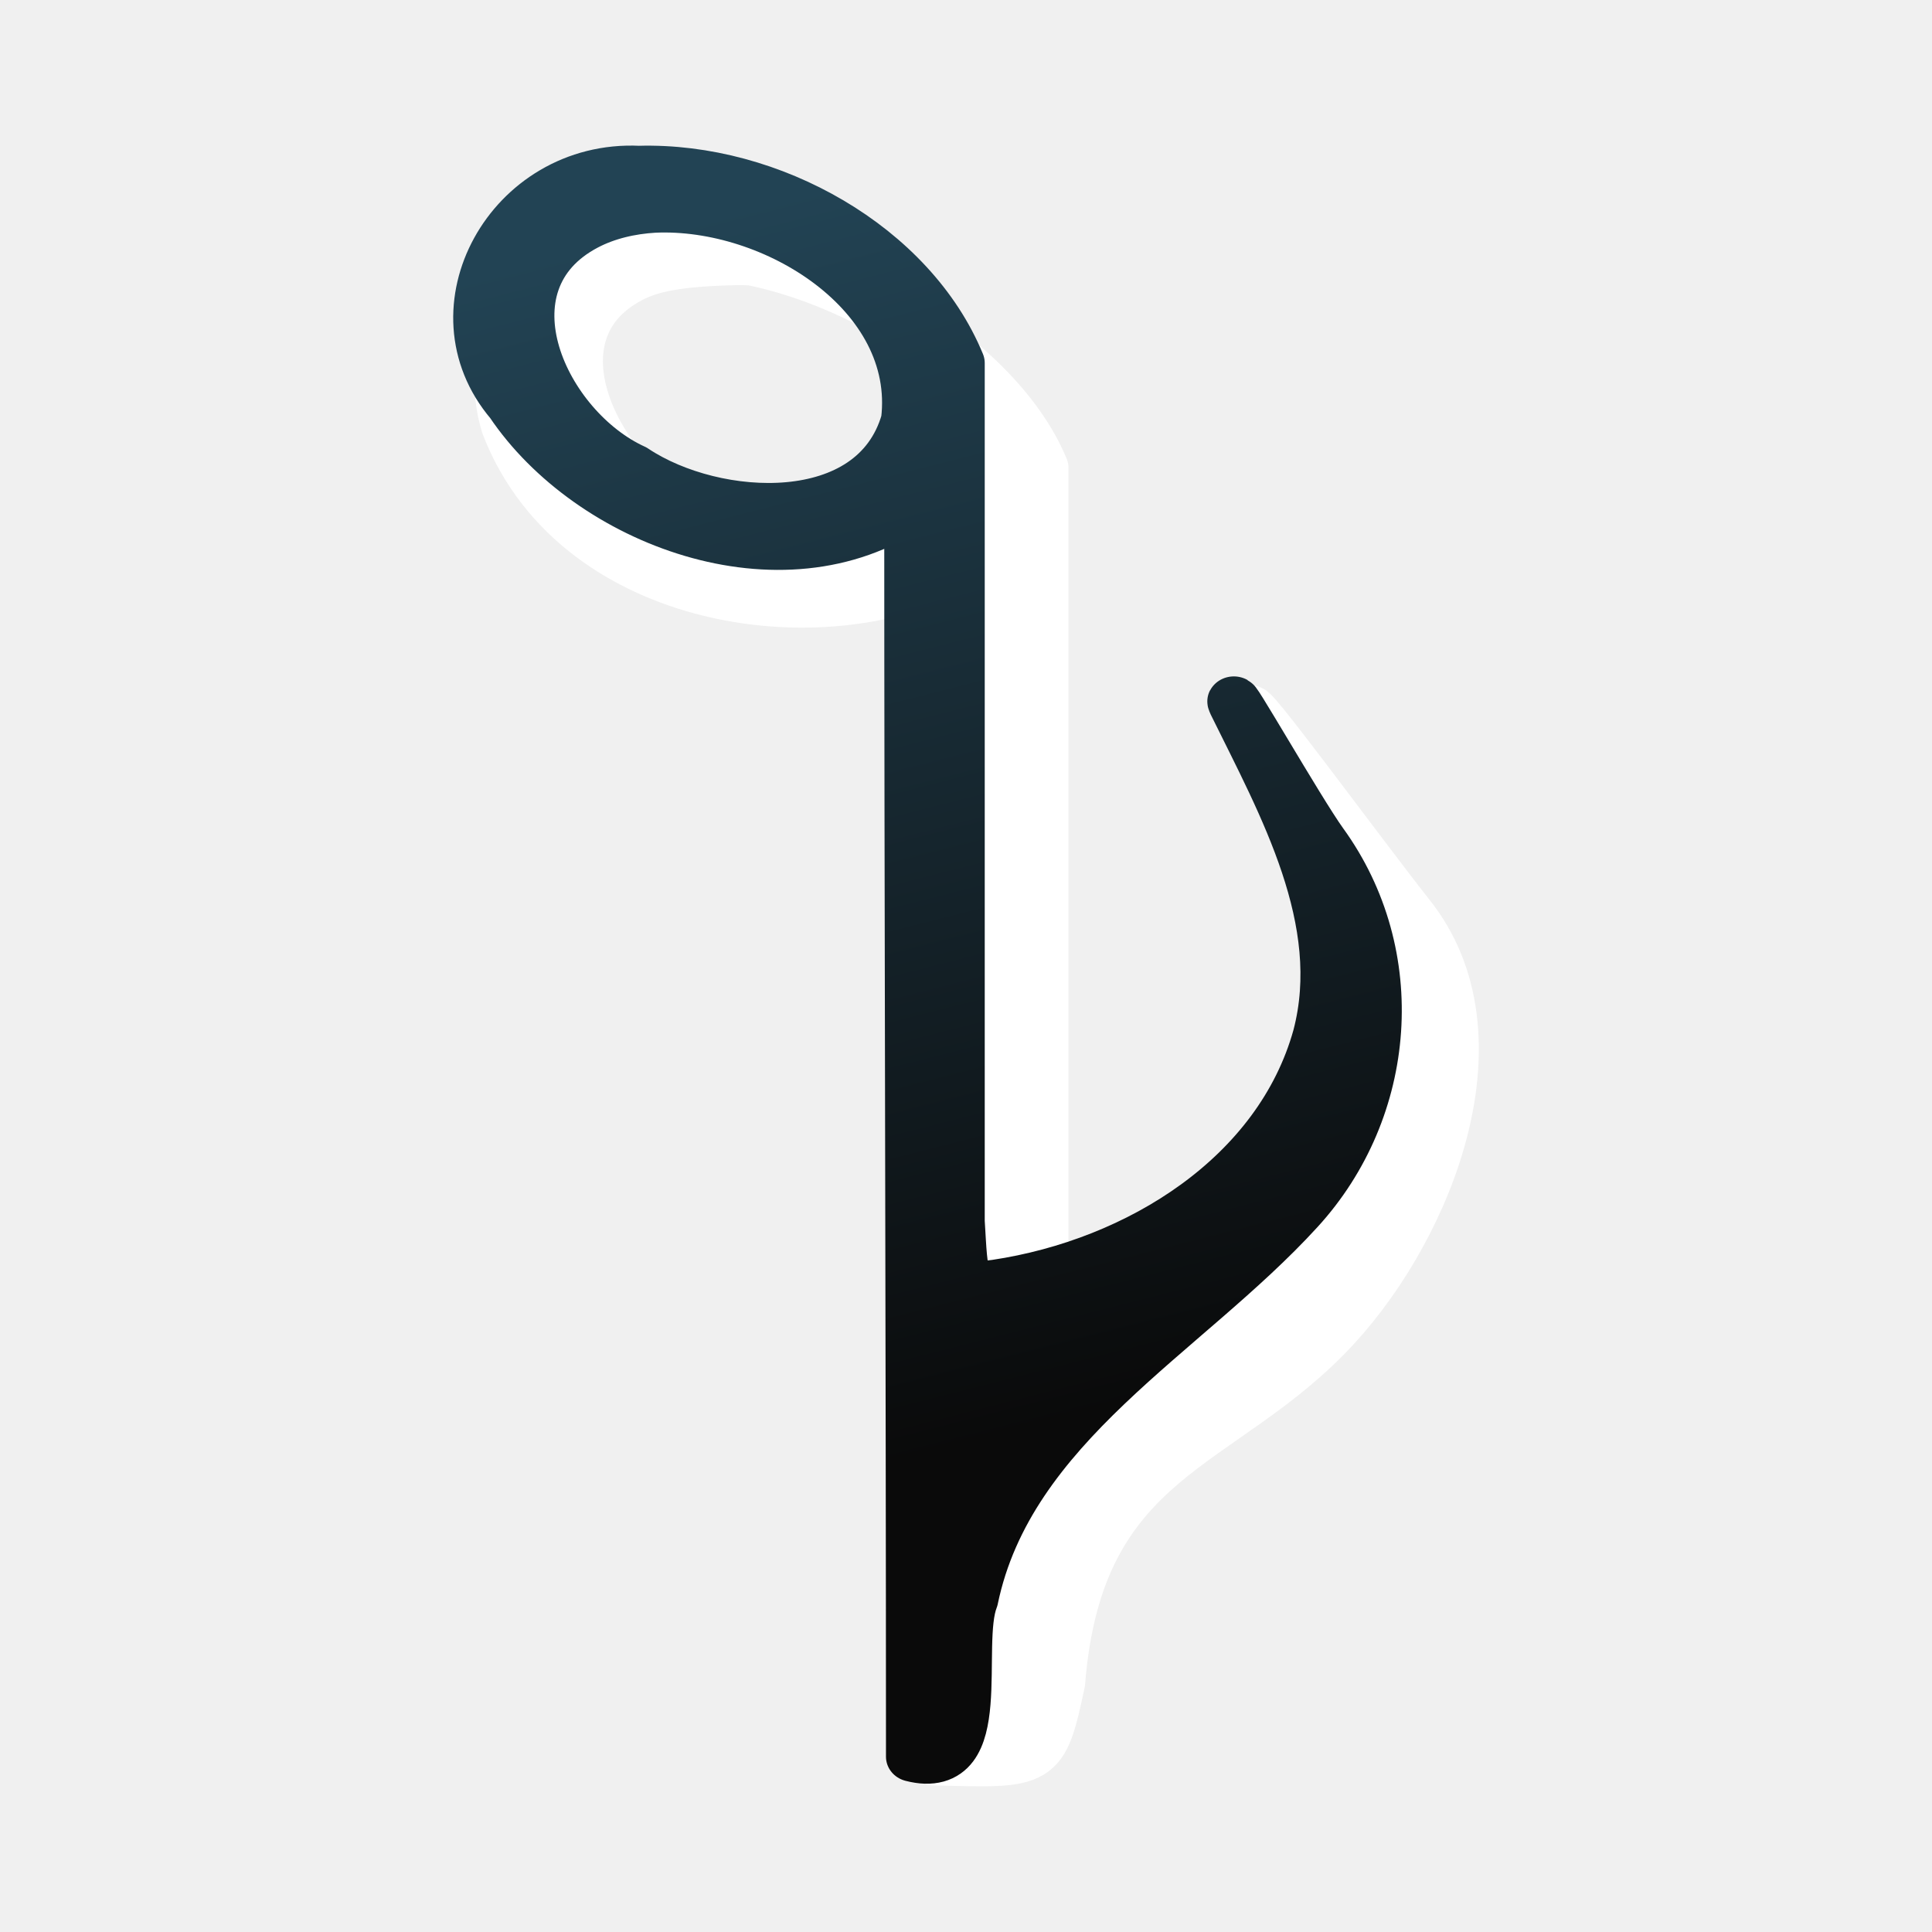
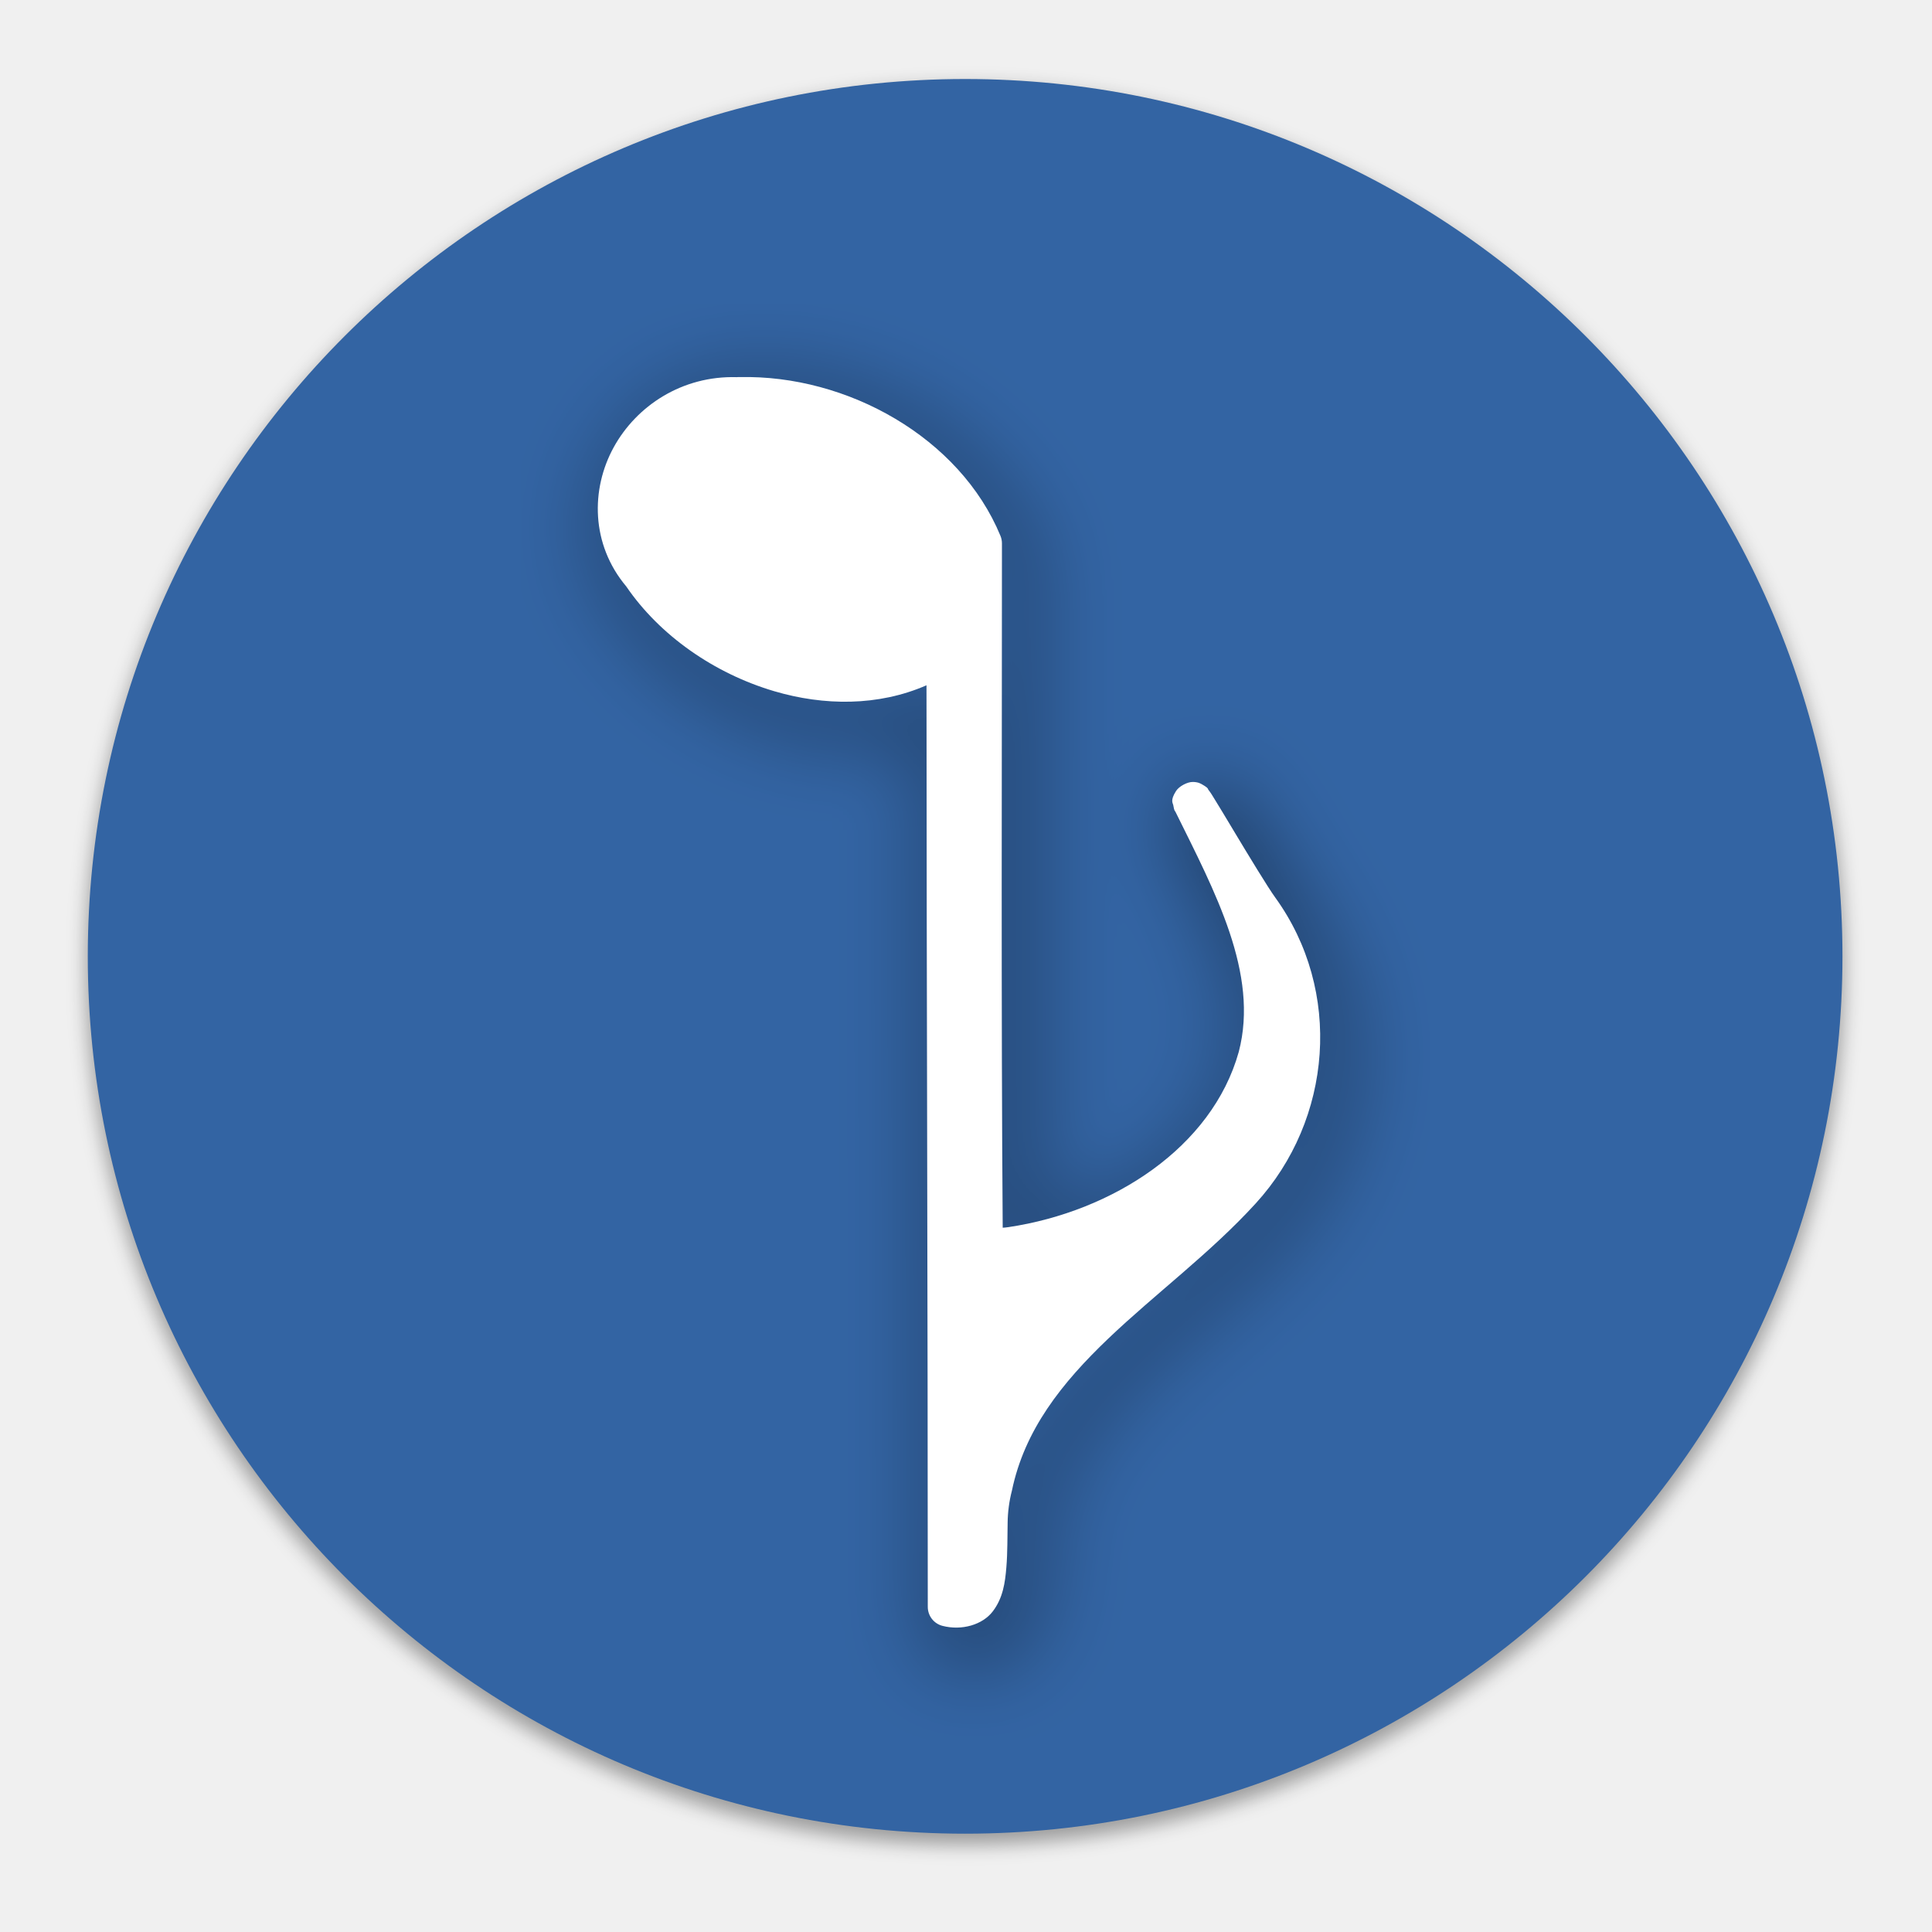
- <svg xmlns="http://www.w3.org/2000/svg" xmlns:xlink="http://www.w3.org/1999/xlink" width="64" height="64" id="svg7163" version="1.1">
-   <defs id="defs7165">
-     <linearGradient id="linearGradient2854">
-       <stop style="stop-color:#0a0a0a;stop-opacity:1;" offset="0" id="stop2856" />
-       <stop style="stop-color:#224354;stop-opacity:1;" offset="1" id="stop2858" />
-     </linearGradient>
-     <linearGradient xlink:href="#linearGradient2854" id="linearGradient2092" gradientUnits="userSpaceOnUse" gradientTransform="translate(-0.802232,-1.7937)" x1="22.892" y1="53.865" x2="6.669" y2="2.794" />
-     <linearGradient xlink:href="#linearGradient2854" id="linearGradient2094" gradientUnits="userSpaceOnUse" gradientTransform="translate(-0.802232,-1.7937)" x1="22.892" y1="53.865" x2="6.669" y2="2.794" />
-     <linearGradient xlink:href="#linearGradient2854" id="linearGradient2832" gradientUnits="userSpaceOnUse" gradientTransform="translate(-0.802232,-1.7937)" x1="22.892" y1="53.865" x2="6.669" y2="2.794" />
-     <linearGradient xlink:href="#linearGradient2854" id="linearGradient2834" gradientUnits="userSpaceOnUse" gradientTransform="translate(-0.802232,-1.7937)" x1="22.892" y1="53.865" x2="6.669" y2="2.794" />
-     <linearGradient xlink:href="#linearGradient2854" id="linearGradient2807" gradientUnits="userSpaceOnUse" gradientTransform="matrix(0.25988,0,0,0.25988,0.03158064,-0.587767)" x1="22.892" y1="53.865" x2="10.679" y2="8.559" />
-     <linearGradient xlink:href="#linearGradient2854" id="linearGradient5092" x1="5.907" y1="13.654" x2="2.645" y2="1.553" gradientUnits="userSpaceOnUse" gradientTransform="matrix(0.973,0,0,0.973,0.233667,0.125665)" />
-     <linearGradient xlink:href="#linearGradient2854" id="linearGradient5104" gradientUnits="userSpaceOnUse" gradientTransform="matrix(0.25988,0,0,0.25988,0.03158064,-0.587767)" x1="22.892" y1="53.865" x2="10.679" y2="8.559" />
-     <linearGradient xlink:href="#linearGradient2854" id="linearGradient5106" gradientUnits="userSpaceOnUse" gradientTransform="matrix(0.973,0,0,0.973,0.233667,0.125665)" x1="5.907" y1="13.654" x2="2.645" y2="1.553" />
-     <linearGradient xlink:href="#linearGradient2854" id="linearGradient5109" gradientUnits="userSpaceOnUse" gradientTransform="matrix(0.25988,0,0,0.25988,0.09824731,-0.587767)" x1="22.892" y1="53.865" x2="10.679" y2="8.559" />
-     <linearGradient xlink:href="#linearGradient2854" id="linearGradient5111" gradientUnits="userSpaceOnUse" gradientTransform="matrix(0.973,0,0,0.973,0.300334,0.125665)" x1="5.907" y1="13.654" x2="2.645" y2="1.553" />
-     <linearGradient xlink:href="#linearGradient2854" id="linearGradient5118" gradientUnits="userSpaceOnUse" gradientTransform="matrix(0.25988,0,0,0.25988,0.09824731,-0.587767)" x1="22.892" y1="53.865" x2="10.679" y2="8.559" />
-     <linearGradient xlink:href="#linearGradient2854" id="linearGradient5120" gradientUnits="userSpaceOnUse" gradientTransform="matrix(0.973,0,0,0.973,0.300334,0.125665)" x1="5.907" y1="13.654" x2="2.645" y2="1.553" />
+ <svg xmlns="http://www.w3.org/2000/svg" xmlns:xlink="http://www.w3.org/1999/xlink" width="1024" height="1024" viewBox="0 0 270.933 270.933" version="1.1" id="svg54">
+   <defs id="defs48">
+     <circle r="465" cy="512" cx="512" id="path-1" />
+     <filter id="filter-2" filterUnits="objectBoundingBox" height="104.1%" width="104.1%" y="-1.5%" x="-2.0%">
+       <feMorphology id="feMorphology7" result="shadowSpreadOuter1" in="SourceAlpha" operator="dilate" radius="0.5" />
+       <feOffset id="feOffset9" result="shadowOffsetOuter1" in="shadowSpreadOuter1" dy="5" dx="0" />
+       <feGaussianBlur id="feGaussianBlur11" result="shadowBlurOuter1" in="shadowOffsetOuter1" stdDeviation="5" />
+       <feColorMatrix id="feColorMatrix13" in="shadowBlurOuter1" type="matrix" values="0 0 0 0 0   0 0 0 0 0   0 0 0 0 0  0 0 0 0.35 0" />
+     </filter>
+     <filter style="color-interpolation-filters:sRGB" id="filter881" x="-0.128" width="1.257" y="-0.074" height="1.148">
+       <feGaussianBlur stdDeviation="24.932" id="feGaussianBlur883" />
+     </filter>
  </defs>
-   <g id="layer1" transform="translate(0,48)">
-     <g id="g5114" transform="matrix(3.60294,0,0,3.400543,0.3600188,-43.17733)">
-       <path style="fill:#ffffff;fill-opacity:1;fill-rule:nonzero;stroke:#ffffff;stroke-width:0.486;stroke-linecap:butt;stroke-linejoin:round;stroke-miterlimit:4;stroke-opacity:1;stroke-dasharray:none" d="M 6.18,1.057 C 5.014,0.997 4.29,1.784 4.567,2.729 5.231,4.565 7.693,4.848 8.88,3.986 c 0,3.9 -0.393,7.845 -0.393,11.745 0.973,0.027 0.983,0.05 1.147,-0.755 C 9.801,12.73 11.131,12.715 12.174,11.504 13.028,10.515 13.724,8.664 12.852,7.497 12.43,6.933 11.29,5.281 11.394,5.523 c 0.461,0.992 1.521,2.773 1.241,3.897 -0.354,1.349 -1.645,2.21 -2.967,2.419 -0.338,0.051 -0.153,-0.052 -0.187,-0.614 0,-2.788 0,-5.298 0,-8.086 C 9.038,2.002 7.384,1.02 6.18,1.057 z m 0.44,0.061 C 7.74,1.064 8.99,2.2 8.849,3.425 8.559,4.508 7.014,4.22 6.262,3.689 5.427,3.284 4.675,1.855 5.687,1.292 5.88,1.185 6.133,1.132 6.62,1.118 z" id="path5094" />
-       <path id="path7097" d="M 5.773,0.245 C 4.607,0.185 3.868,1.594 4.605,2.513 5.336,3.665 7.087,4.369 8.273,3.507 c 0,3.9 0.016,8.288 0.016,12.188 0.706,0.194 0.38,-1.085 0.546,-1.533 0.331,-1.693 1.951,-2.574 2.994,-3.785 0.854,-0.988 0.967,-2.498 0.218,-3.592 C 11.836,6.475 11.15,5.203 11.254,5.444 11.715,6.436 12.307,7.55 12.028,8.675 11.674,10.024 10.383,10.885 9.061,11.095 8.723,11.146 8.744,11.042 8.711,10.481 c 0,-2.788 0,-5.575 0,-8.363 C 8.268,0.979 6.977,0.208 5.773,0.245 z M 5.913,0.606 C 7.033,0.552 8.383,1.455 8.243,2.679 7.952,3.763 6.472,3.682 5.721,3.151 4.885,2.746 4.268,1.343 5.28,0.78 5.473,0.673 5.693,0.62 5.913,0.606 z" style="fill:url(#linearGradient5118);fill-opacity:1;fill-rule:nonzero;stroke:url(#linearGradient5120);stroke-width:0.486;stroke-linecap:butt;stroke-linejoin:round;stroke-miterlimit:4;stroke-opacity:1;stroke-dasharray:none" />
+   <g id="layer1">
+     <use transform="matrix(0.2645833,0,0,0.2645833,-0.1230301,-1.353343)" style="fill-rule:evenodd;stroke:none;stroke-width:1" fill="#000000" fill-opacity="1" filter="url(#filter-2)" xlink:href="#path-1" id="use23" x="0" y="0" width="100%" height="100%" />
+     <use transform="matrix(0.2645833,0,0,0.2645833,-0.1230301,-1.353343)" style="fill:#3364a3;fill-opacity:1;stroke:none;stroke-width:1" fill="#ffffff" fill-rule="evenodd" xlink:href="#path-1" id="circle" x="0" y="0" width="100%" height="100%" />
+     <g transform="matrix(0.8641587,0,0,0.8641587,17.15699,12.53657)" id="g32">
+       <path id="path1022" d="m 373.213,183.529 c -0.264,0.009 -0.527,0.027 -0.789,0.053 -35.297,-1.032 -64.671,18.506 -79.344,45.203 -14.859,27.035 -14.744,62.548 8.096,89.732 21.554,31.57 56.618,56.06 95.322,67.512 32.044,9.481 67.099,9.828 98.242,-3.795 0.055,191.756 0.826,404.081 0.826,594.178 -3.3e-4,5.752 3.887,10.778 9.455,12.223 12.481,3.237 25.894,-0.681 32.488,-9.371 6.594,-8.69 7.906,-18.556 8.721,-28.359 0.815,-9.804 0.621,-19.887 0.818,-28.613 0.055,-7.002 1.045,-14.238 2.746,-20.758 8.114,-39.174 32.09,-69.42 62.164,-98.123 30.069,-28.699 65.907,-55.198 94.973,-87.059 l 0.01,-0.012 c 49.615,-54.219 56.208,-137.126 12.59,-197.338 -4.649,-6.418 -17.077,-26.896 -26.969,-43.383 -4.946,-8.243 -9.357,-15.606 -12.32,-20.359 -1.482,-2.377 -2.093,-3.547 -3.793,-5.672 -0.425,-0.531 0.445,-0.872 -3.818,-3.332 -1.066,-0.615 -2.693,-1.664 -6.211,-1.701 -3.518,-0.037 -8.843,2.776 -10.803,5.852 -3.92,6.151 -1.998,7.827 -1.812,8.947 0.743,4.483 1.058,3.564 1.516,4.572 0.056,0.123 0.114,0.246 0.174,0.367 24.908,50.551 53.825,103.72 40.574,154.262 -17.236,61.776 -81.48,102.978 -148.4,113.002 -1.783,0.252 -2.823,0.357 -3.797,0.389 -1.055,-143.245 -0.49,-295.065 -0.49,-441.229 -2e-5,-1.651 -0.324,-3.286 -0.953,-4.812 -26.107,-63.315 -98.758,-103.982 -168.229,-102.365 -0.206,0.005 -0.413,-0.011 -0.619,-0.006 -0.122,0.003 -0.245,-0.007 -0.367,-0.004 z m 283.52,281.834 c -0.183,-0.228 0.473,0.733 0.537,0.838 -0.464,-0.49 -0.438,-0.713 -0.537,-0.838 z" style="color:#000000;font-style:normal;font-variant:normal;font-weight:normal;font-stretch:normal;font-size:medium;line-height:normal;font-family:sans-serif;font-variant-ligatures:normal;font-variant-position:normal;font-variant-caps:normal;font-variant-numeric:normal;font-variant-alternates:normal;font-variant-east-asian:normal;font-feature-settings:normal;font-variation-settings:normal;text-indent:0;text-align:start;text-decoration:none;text-decoration-line:none;text-decoration-style:solid;text-decoration-color:#000000;letter-spacing:normal;word-spacing:normal;text-transform:none;writing-mode:lr-tb;direction:ltr;text-orientation:mixed;dominant-baseline:auto;baseline-shift:baseline;text-anchor:start;white-space:normal;shape-padding:0;shape-margin:0;inline-size:0;clip-rule:nonzero;display:inline;overflow:visible;visibility:visible;opacity:0.4;isolation:auto;mix-blend-mode:normal;color-interpolation:sRGB;color-interpolation-filters:linearRGB;solid-color:#000000;solid-opacity:1;vector-effect:none;fill:none;fill-opacity:1;fill-rule:nonzero;stroke:#000000;stroke-width:23.837;stroke-linecap:butt;stroke-linejoin:round;stroke-miterlimit:4;stroke-dasharray:none;stroke-dashoffset:0;stroke-opacity:1;filter:url(#filter881);color-rendering:auto;image-rendering:auto;shape-rendering:auto;text-rendering:auto;enable-background:accumulate;stop-color:#000000" transform="matrix(0.251704,0,0,0.251704,8.6146,3.665049)" />
+       <path style="color:#000000;font-style:normal;font-variant:normal;font-weight:normal;font-stretch:normal;font-size:medium;line-height:normal;font-family:sans-serif;font-variant-ligatures:normal;font-variant-position:normal;font-variant-caps:normal;font-variant-numeric:normal;font-variant-alternates:normal;font-variant-east-asian:normal;font-feature-settings:normal;font-variation-settings:normal;text-indent:0;text-align:start;text-decoration:none;text-decoration-line:none;text-decoration-style:solid;text-decoration-color:#000000;letter-spacing:normal;word-spacing:normal;text-transform:none;writing-mode:lr-tb;direction:ltr;text-orientation:mixed;dominant-baseline:auto;baseline-shift:baseline;text-anchor:start;white-space:normal;shape-padding:0;shape-margin:0;inline-size:0;clip-rule:nonzero;display:inline;overflow:visible;visibility:visible;isolation:auto;mix-blend-mode:normal;color-interpolation:sRGB;color-interpolation-filters:linearRGB;solid-color:#000000;solid-opacity:1;vector-effect:none;fill:#ffffff;fill-opacity:1;fill-rule:nonzero;stroke:none;stroke-width:1.001;stroke-linecap:butt;stroke-linejoin:round;stroke-miterlimit:4;stroke-dasharray:none;stroke-dashoffset:0;stroke-opacity:1;color-rendering:auto;image-rendering:auto;shape-rendering:auto;text-rendering:auto;enable-background:accumulate;stop-color:#000000" d="m 373.213,183.529 c -0.264,0.009 -0.527,0.027 -0.789,0.053 -35.297,-1.032 -64.671,18.506 -79.344,45.203 -14.859,27.035 -14.744,62.548 8.096,89.732 21.554,31.57 56.618,56.06 95.322,67.512 32.044,9.481 67.099,9.828 98.242,-3.795 0.055,191.756 0.826,404.081 0.826,594.178 -3.3e-4,5.752 3.887,10.778 9.455,12.223 12.481,3.237 25.894,-0.681 32.488,-9.371 6.594,-8.69 7.906,-18.556 8.721,-28.359 0.815,-9.804 0.621,-19.887 0.818,-28.613 0.055,-7.002 1.045,-14.238 2.746,-20.758 8.114,-39.174 32.09,-69.42 62.164,-98.123 30.069,-28.699 65.907,-55.198 94.973,-87.059 l 0.01,-0.012 c 49.615,-54.219 56.208,-137.126 12.59,-197.338 -4.649,-6.418 -17.077,-26.896 -26.969,-43.383 -4.946,-8.243 -9.357,-15.606 -12.32,-20.359 -1.482,-2.377 -2.093,-3.547 -3.793,-5.672 -0.425,-0.531 0.445,-0.872 -3.818,-3.332 -1.066,-0.615 -2.693,-1.664 -6.211,-1.701 -3.518,-0.037 -8.843,2.776 -10.803,5.852 -3.92,6.151 -1.998,7.827 -1.812,8.947 0.743,4.483 1.058,3.564 1.516,4.572 0.056,0.123 0.114,0.246 0.174,0.367 24.908,50.551 53.825,103.72 40.574,154.262 -17.236,61.776 -81.48,102.978 -148.4,113.002 -1.783,0.252 -2.823,0.357 -3.797,0.389 -1.055,-143.245 -0.49,-295.065 -0.49,-441.229 -2e-5,-1.651 -0.324,-3.286 -0.953,-4.812 -26.107,-63.315 -98.758,-103.982 -168.229,-102.365 -0.206,0.005 -0.413,-0.011 -0.619,-0.006 -0.122,0.003 -0.245,-0.007 -0.367,-0.004 z m 283.52,281.834 c -0.183,-0.228 0.473,0.733 0.537,0.838 -0.464,-0.49 -0.438,-0.713 -0.537,-0.838 z" id="path1048" transform="matrix(0.251704,0,0,0.251704,5.968767,0.4900494)" />
    </g>
  </g>
</svg>
